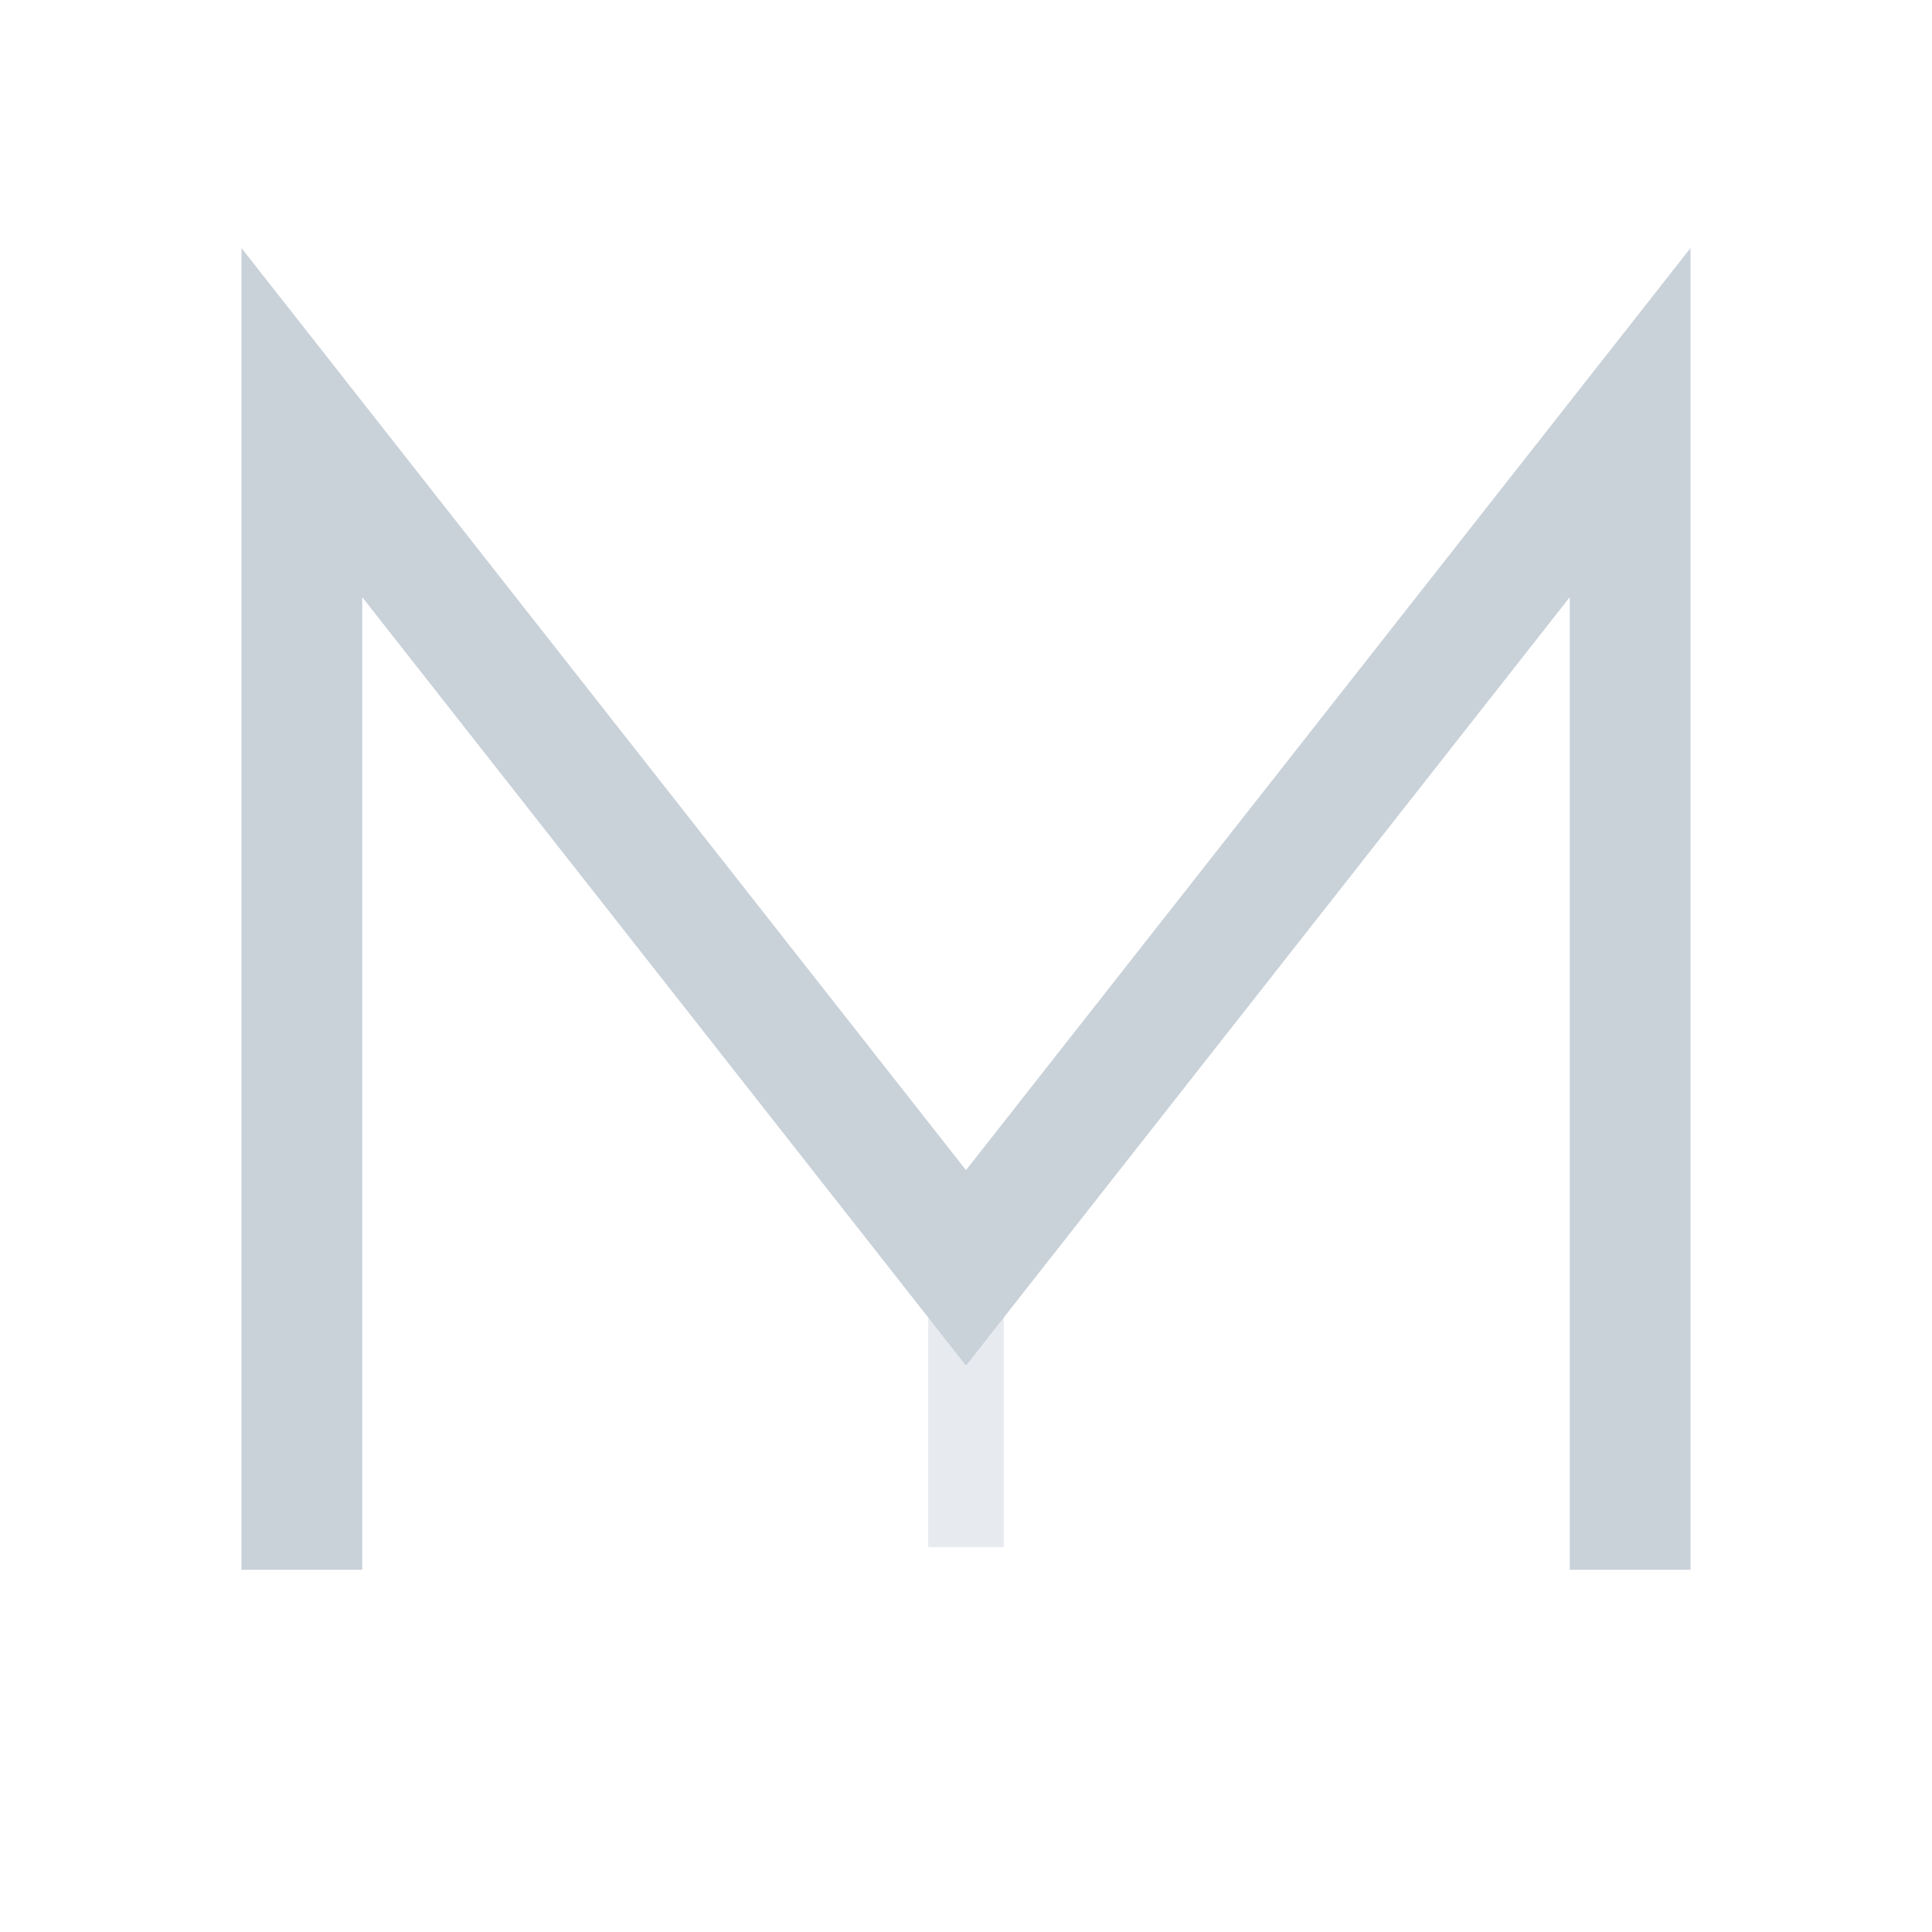
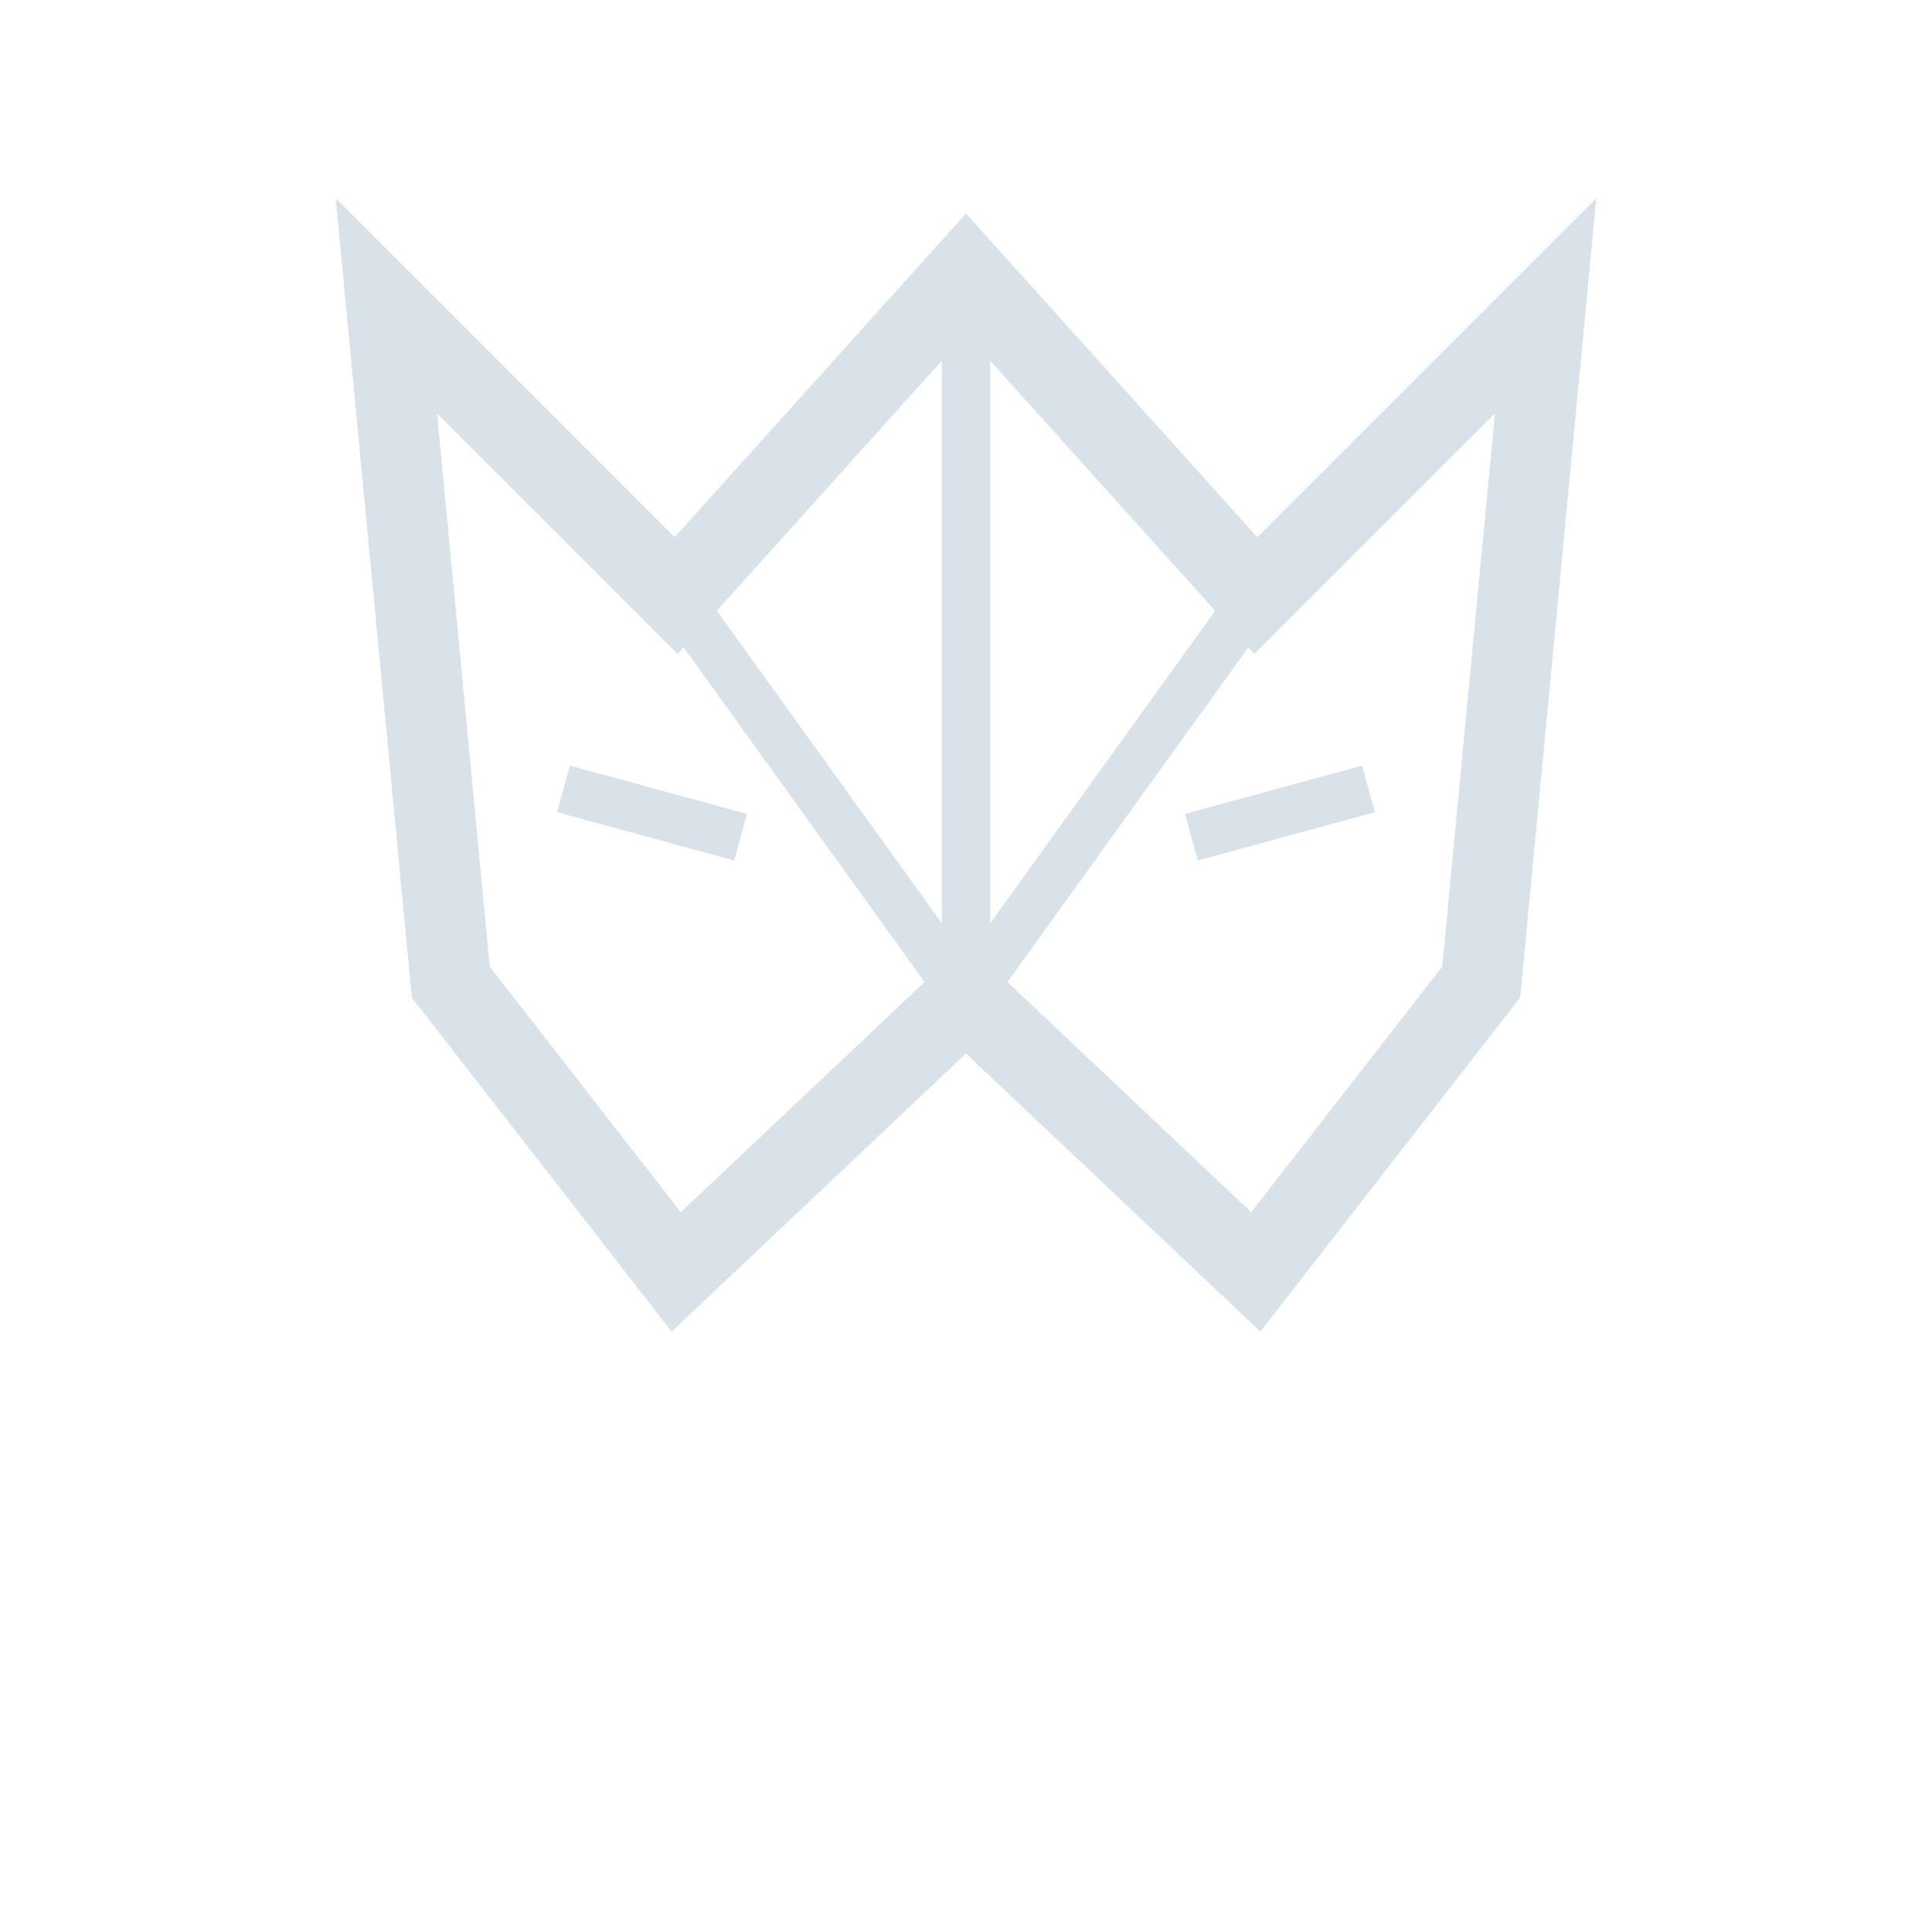
- <svg xmlns="http://www.w3.org/2000/svg" viewBox="0 0 32 32" fill="none">
-   <path d="M5 25V7l11 14L27 7v18" stroke="#c9d1d9" stroke-width="2" stroke-linecap="square" stroke-linejoin="miter" />
-   <path d="M16 21v4" stroke="#c9d1d9" stroke-width="1.25" stroke-linecap="square" opacity="0.45" />
+ <svg xmlns="http://www.w3.org/2000/svg" width="120" height="120" viewBox="0 0 120 120">
+   <g color="#D9E2E8">
+     <path d="M60 17 42 37 24 19 28 61 42 79 60 62 78 79 92 61 96 19 78 37Z" fill="none" stroke="currentColor" stroke-width="5" stroke-linejoin="miter" />
+     <path d="M42 37 60 62 78 37M60 17V62M28 61 42 79 60 62 78 79 92 61" fill="none" stroke="currentColor" stroke-width="3" />
+     <path d="M35 49 46 52M74 52 85 49" stroke="currentColor" stroke-width="3" />
+   </g>
</svg>
